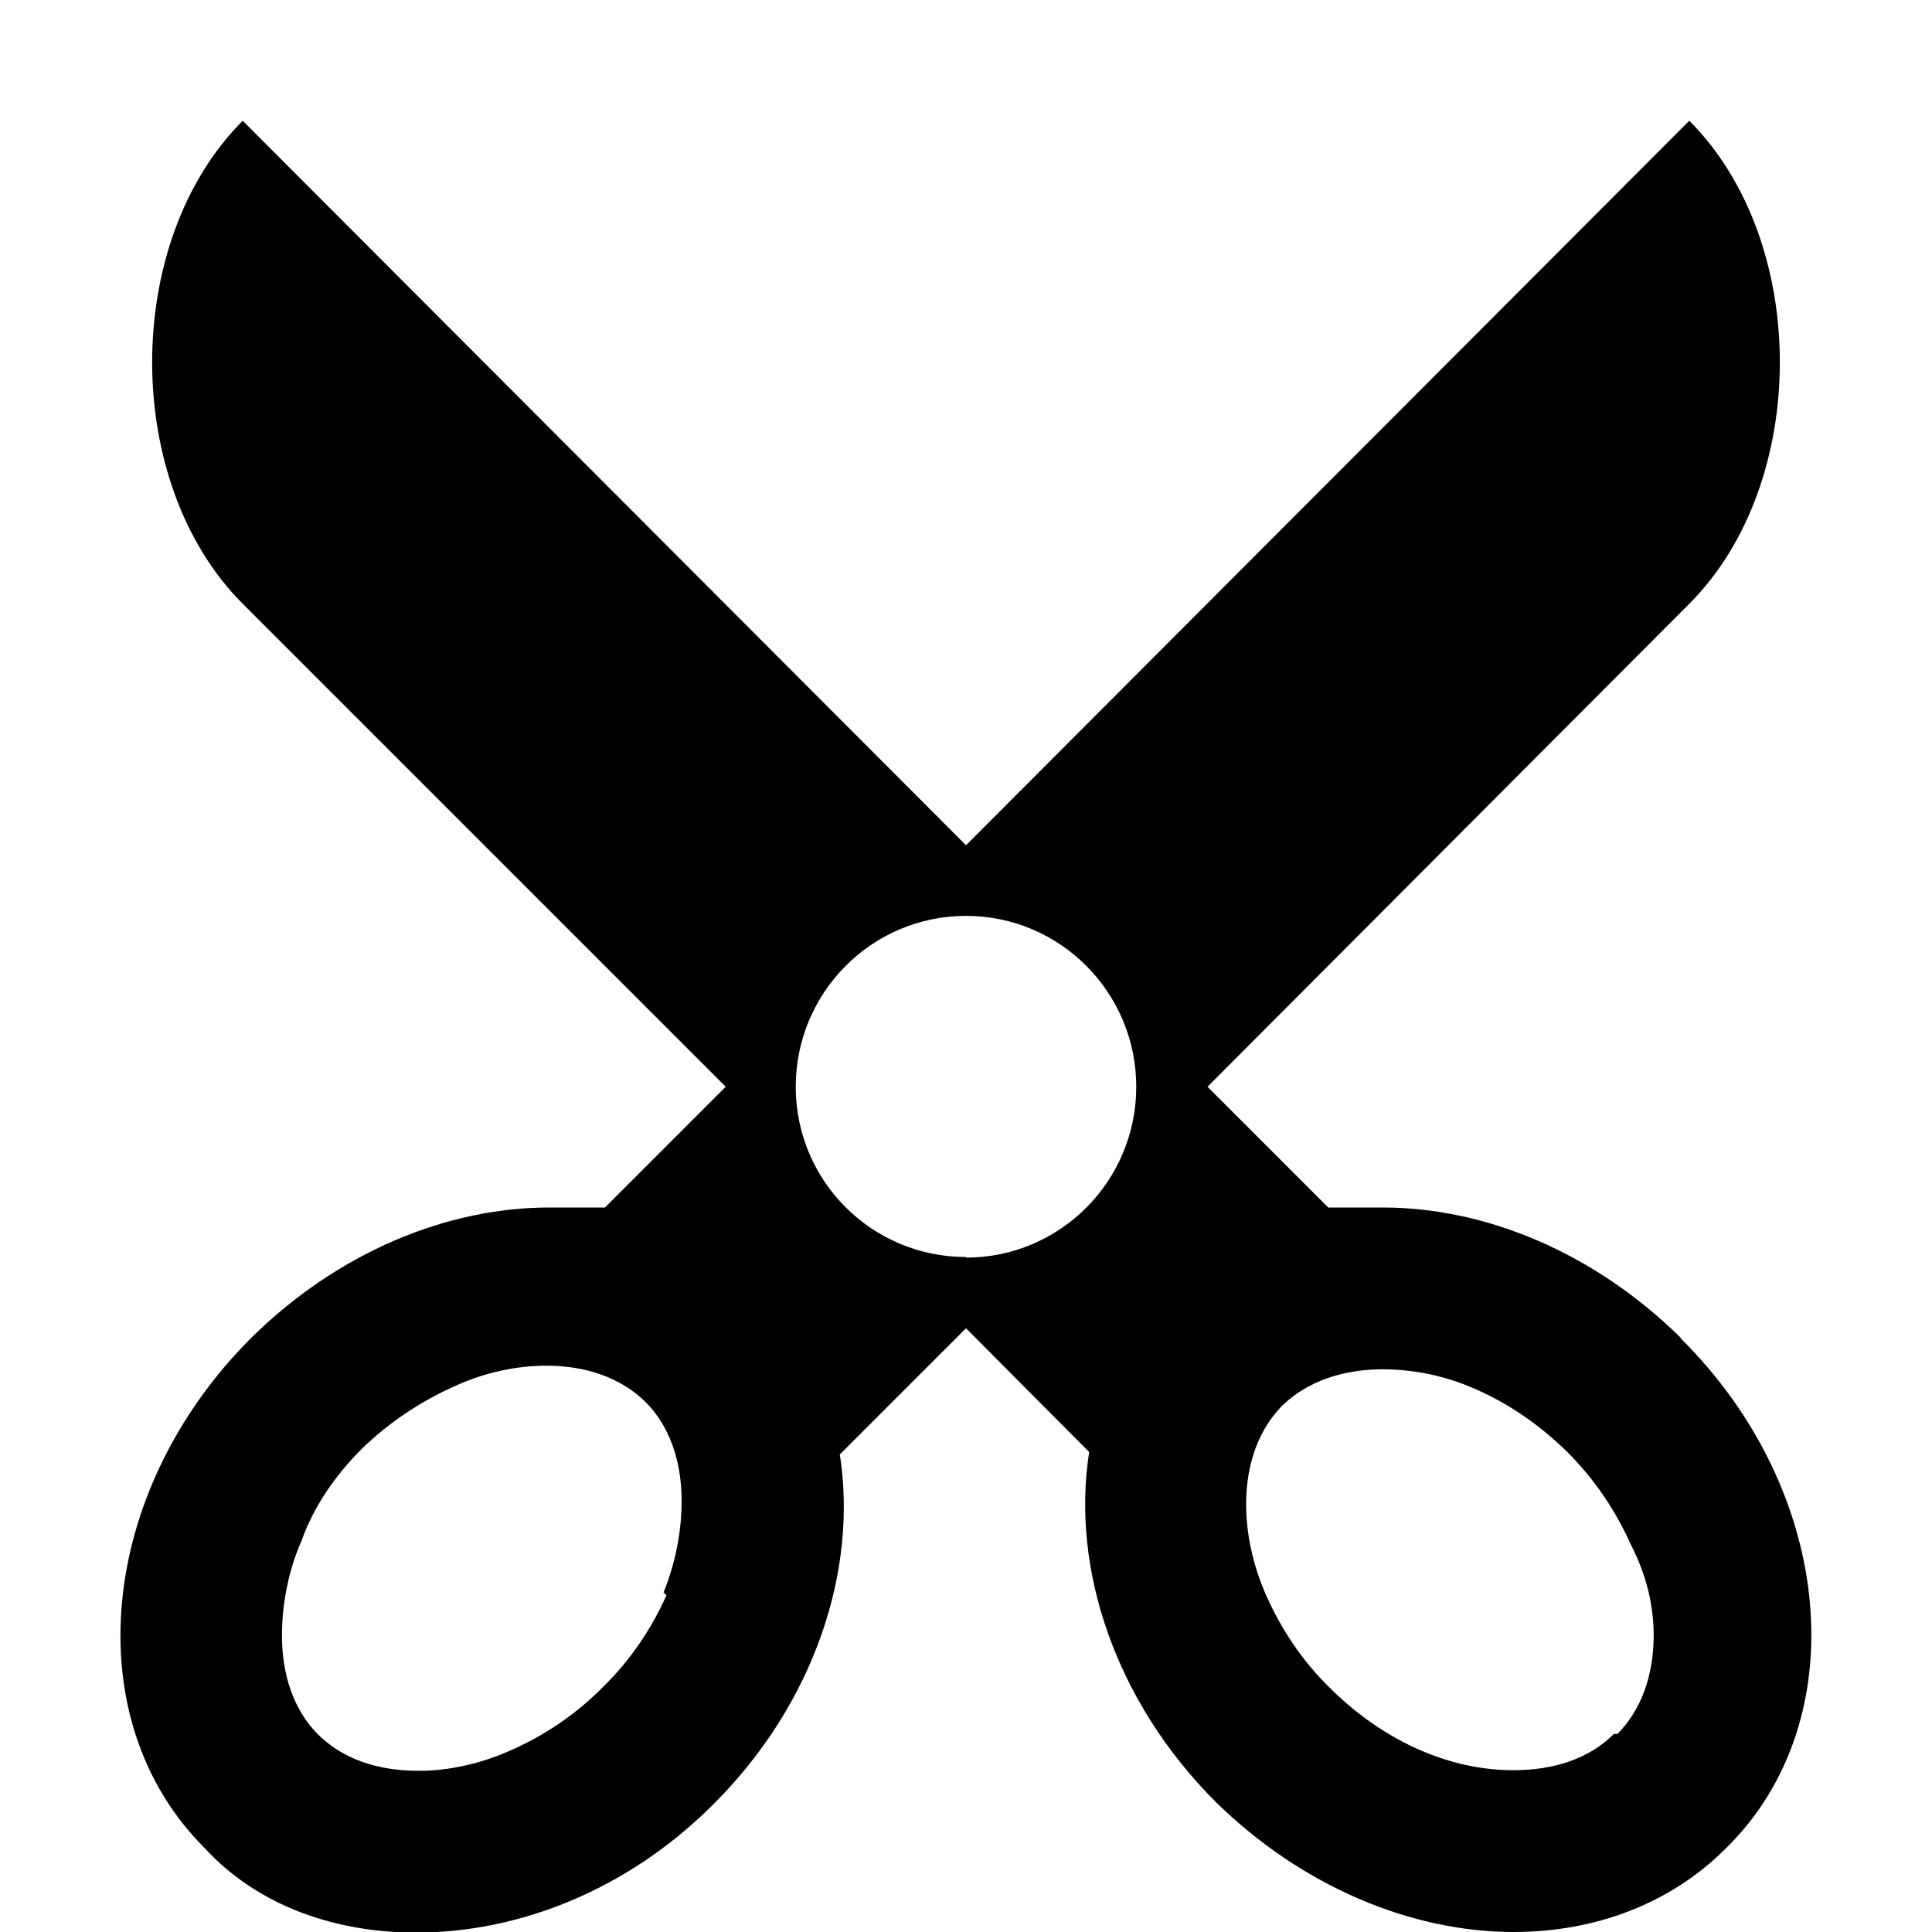
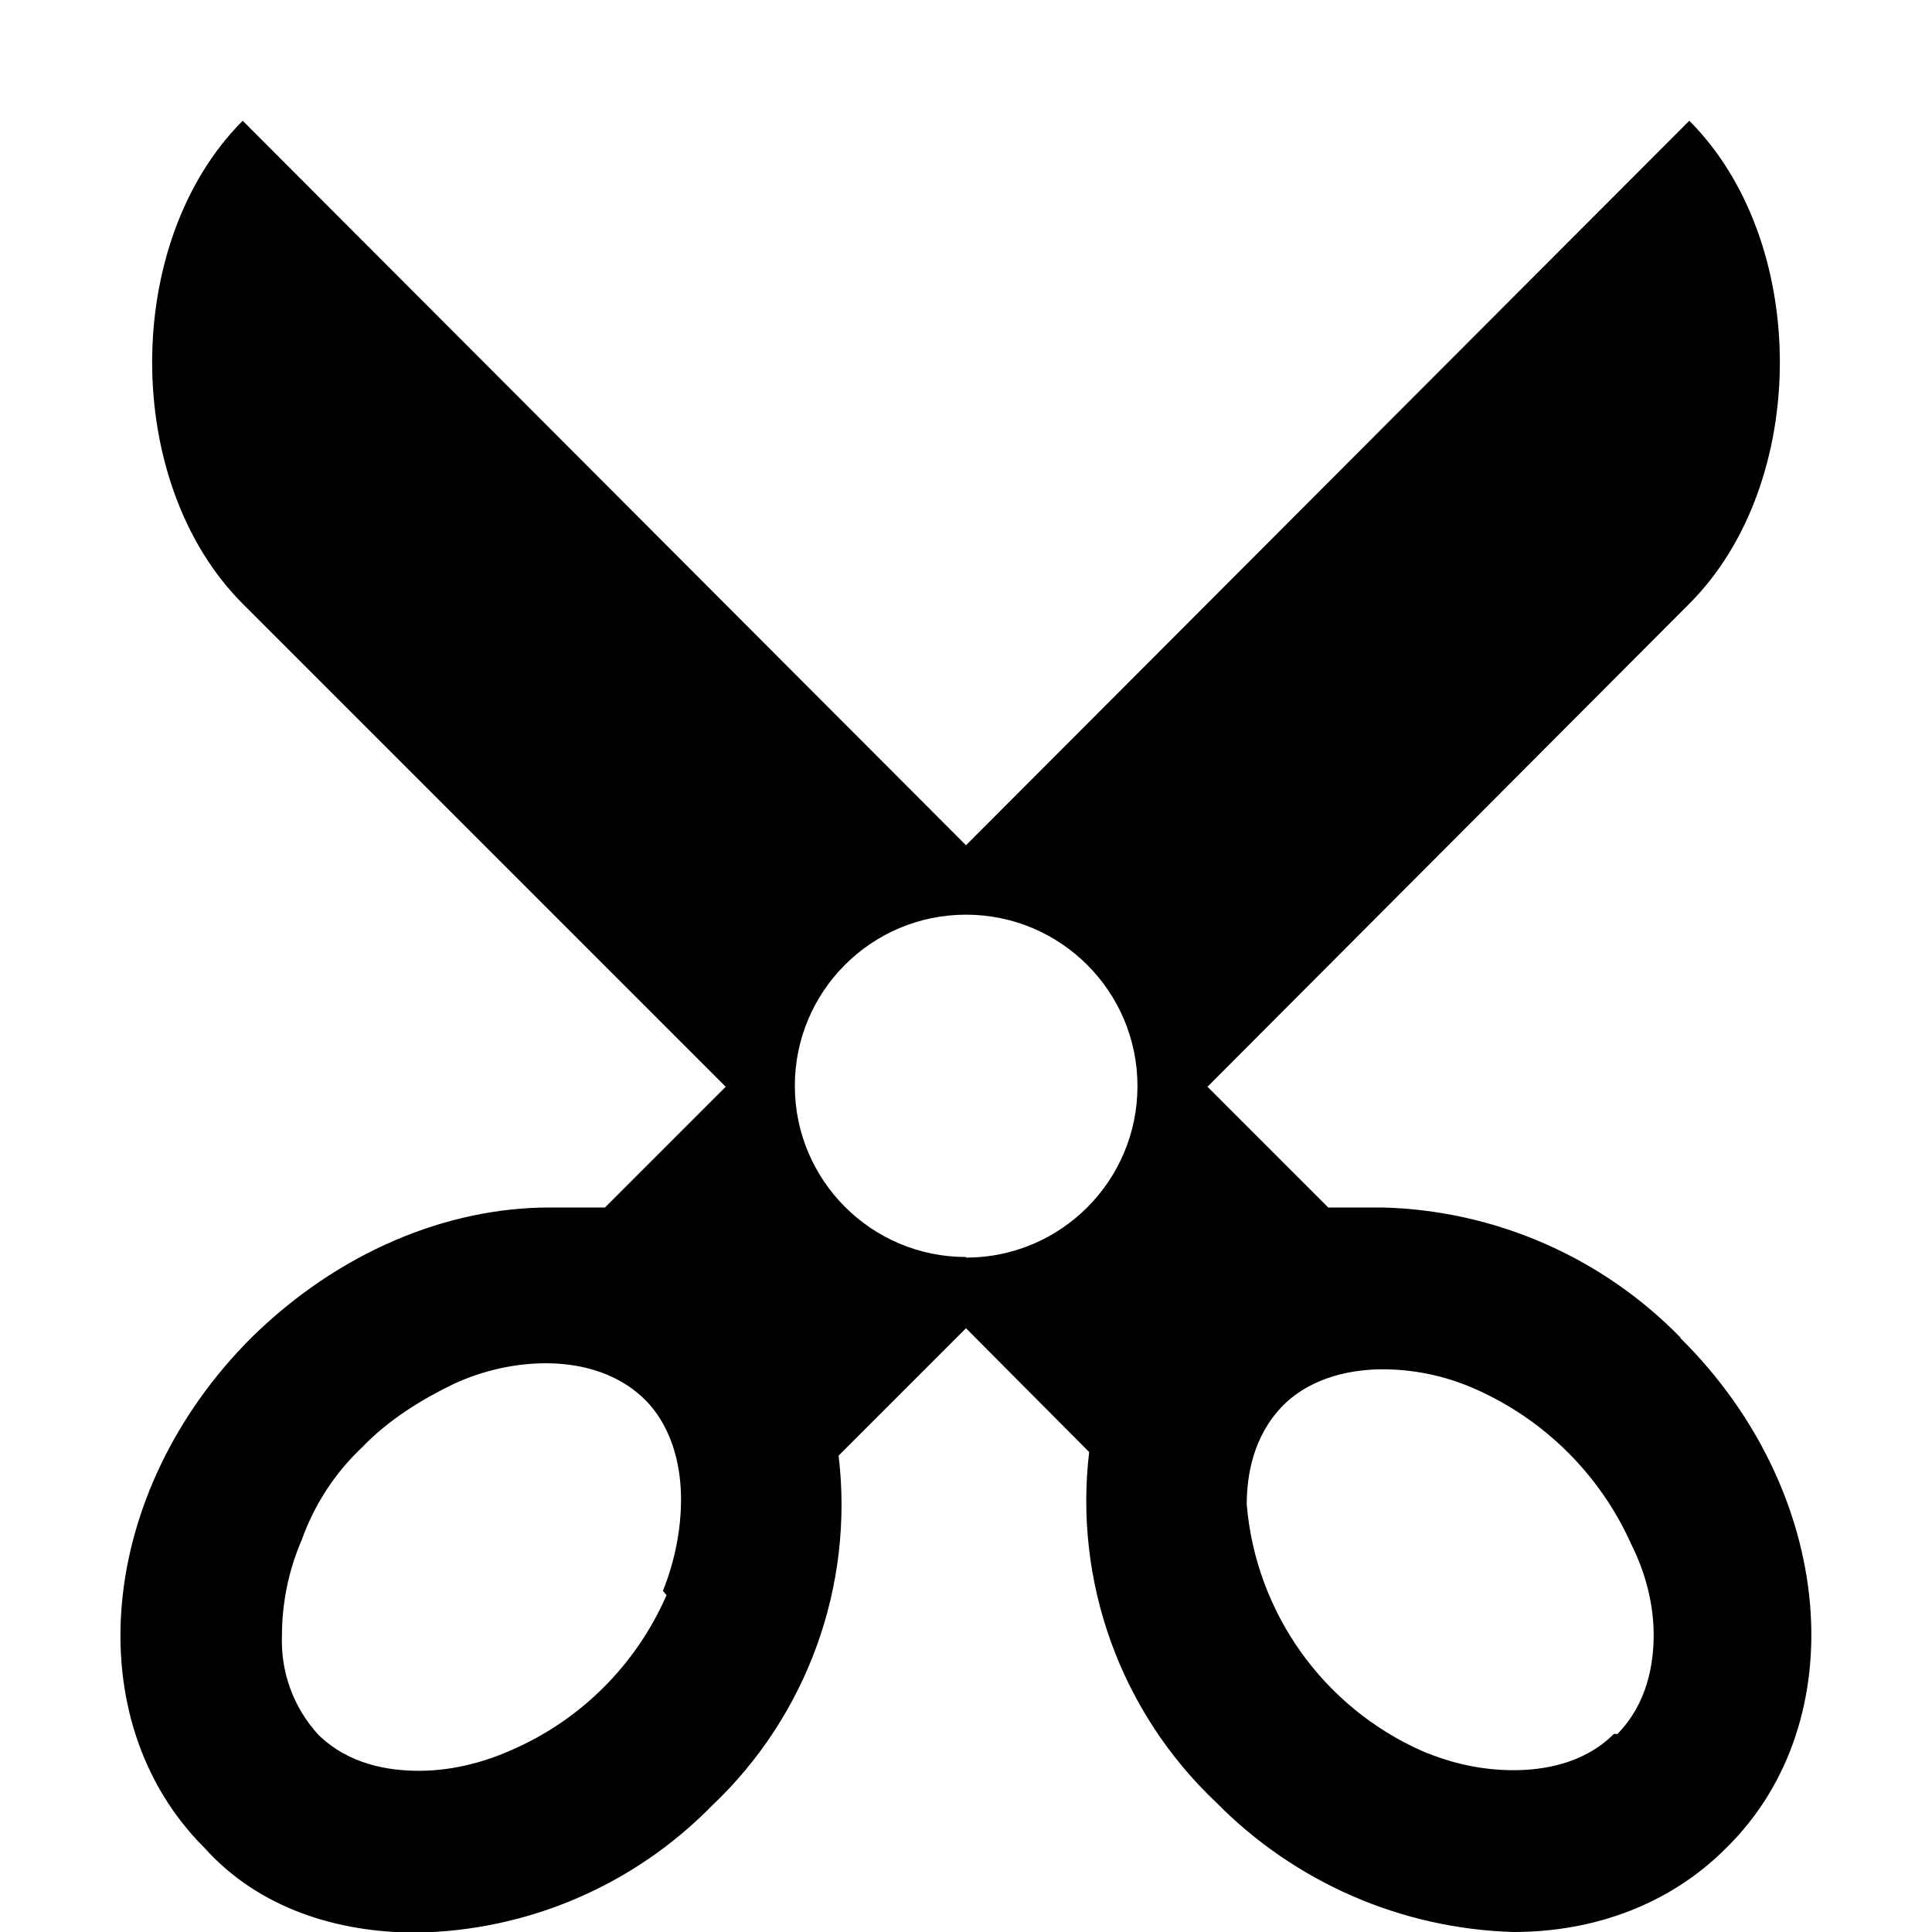
<svg xmlns="http://www.w3.org/2000/svg" width="32" height="32" viewBox="0 0 32 32">
-   <path d="M27.84 22.16C26.4 20.74 24.6 20 22.9 20H22l-2-2 7.98-8c2-2 2-6 0-8L16 14 4.02 2c-2 2-2 6 0 8l8 8-2 2H9.1c-1.7 0-3.5.74-4.94 2.16-2.55 2.55-2.9 6.33-.77 8.45.9.98 2.2 1.4 3.5 1.4 1.7 0 3.5-.7 4.92-2.12 1.68-1.67 2.4-3.88 2.1-5.8L16 22l2.04 2.05c-.3 1.92.42 4.12 2.1 5.8 1.43 1.4 3.24 2.15 4.93 2.15 1.34 0 2.6-.46 3.53-1.4 2.13-2.1 1.8-5.9-.77-8.44zm-16.8 4.26c-.25.56-.6 1.08-1.06 1.53-.46.46-.97.8-1.54 1.05-.5.22-1.02.33-1.5.33-.5 0-1.16-.1-1.67-.6-.5-.5-.6-1.18-.6-1.64 0-.5.1-1.06.32-1.56.2-.56.54-1.07 1-1.53.46-.45 1-.8 1.54-1.04.5-.23 1.03-.34 1.52-.34.46 0 1.13.1 1.64.6.5.5.6 1.18.6 1.64 0 .5-.1 1.02-.3 1.52zm4.96-5.6c-1.56 0-2.82-1.26-2.82-2.82 0-1.56 1.26-2.83 2.82-2.83s2.82 1.27 2.82 2.83-1.26 2.83-2.82 2.83zm10.73 7.9c-.5.5-1.18.6-1.66.6-.5 0-1-.1-1.52-.32-.56-.24-1.08-.6-1.53-1.05-.46-.45-.8-.97-1.05-1.53-.22-.5-.33-1.02-.33-1.5 0-.47.1-1.13.6-1.64.52-.5 1.2-.6 1.66-.6.5 0 1.02.1 1.52.32.56.24 1.08.6 1.54 1.05.45.45.8.97 1.05 1.53.26.5.38 1.02.38 1.5 0 .47-.1 1.13-.6 1.64z" />
+   <path d="M27.84 22.16A7.15 7.15 0 0 0 22.9 20H22l-2-2 7.98-8c2-2 2-6 0-8L16 14 4.02 2c-2 2-2 6 0 8l8 8-2 2H9.1c-1.7 0-3.5.74-4.94 2.16-2.55 2.55-2.9 6.33-.77 8.45.9 1 2.2 1.4 3.5 1.4a7 7 0 0 0 4.9-2.1 6.86 6.86 0 0 0 2.1-5.8L16 22l2.04 2.05a6.87 6.87 0 0 0 2.1 5.8A7.2 7.2 0 0 0 25.07 32c1.34 0 2.6-.46 3.53-1.4 2.13-2.1 1.8-5.9-.77-8.44zm-16.8 4.26A4.95 4.95 0 0 1 8.44 29c-.5.22-1.02.33-1.5.33-.5 0-1.16-.1-1.67-.6a2.3 2.3 0 0 1-.6-1.64A4 4 0 0 1 5 25.5a3.9 3.9 0 0 1 1-1.53c.44-.46 1-.8 1.52-1.05.5-.23 1.03-.34 1.52-.34.46 0 1.13.1 1.64.6.5.5.6 1.2.6 1.65 0 .5-.1 1.02-.3 1.52zm4.96-5.6a2.83 2.83 0 1 1 0-5.67 2.83 2.83 0 0 1 0 5.68zm10.73 7.9c-.5.5-1.18.6-1.66.6-.5 0-1-.1-1.52-.32a4.92 4.92 0 0 1-2.9-4.08c0-.47.1-1.13.6-1.64.5-.5 1.2-.6 1.65-.6.5 0 1.02.1 1.52.32a5.08 5.08 0 0 1 2.6 2.58c.25.5.37 1.02.37 1.5 0 .47-.1 1.13-.6 1.64z" />
</svg>
